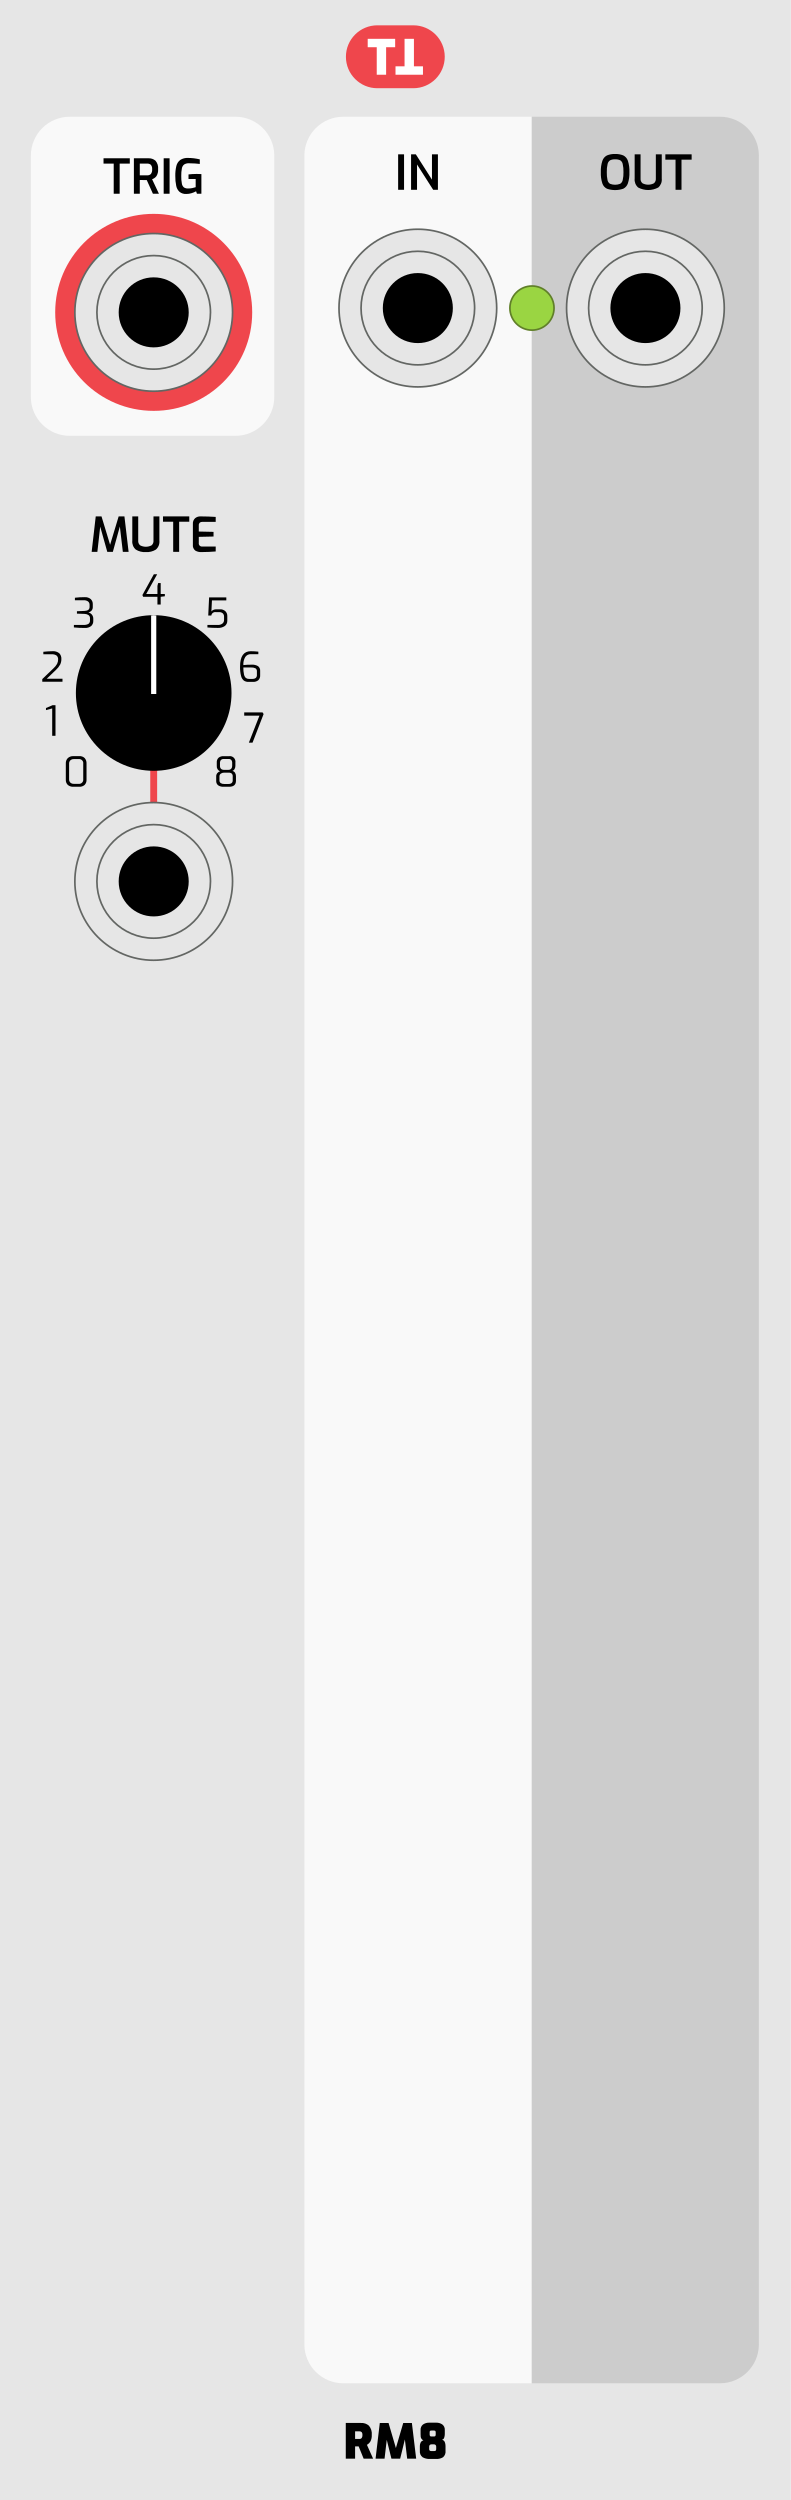
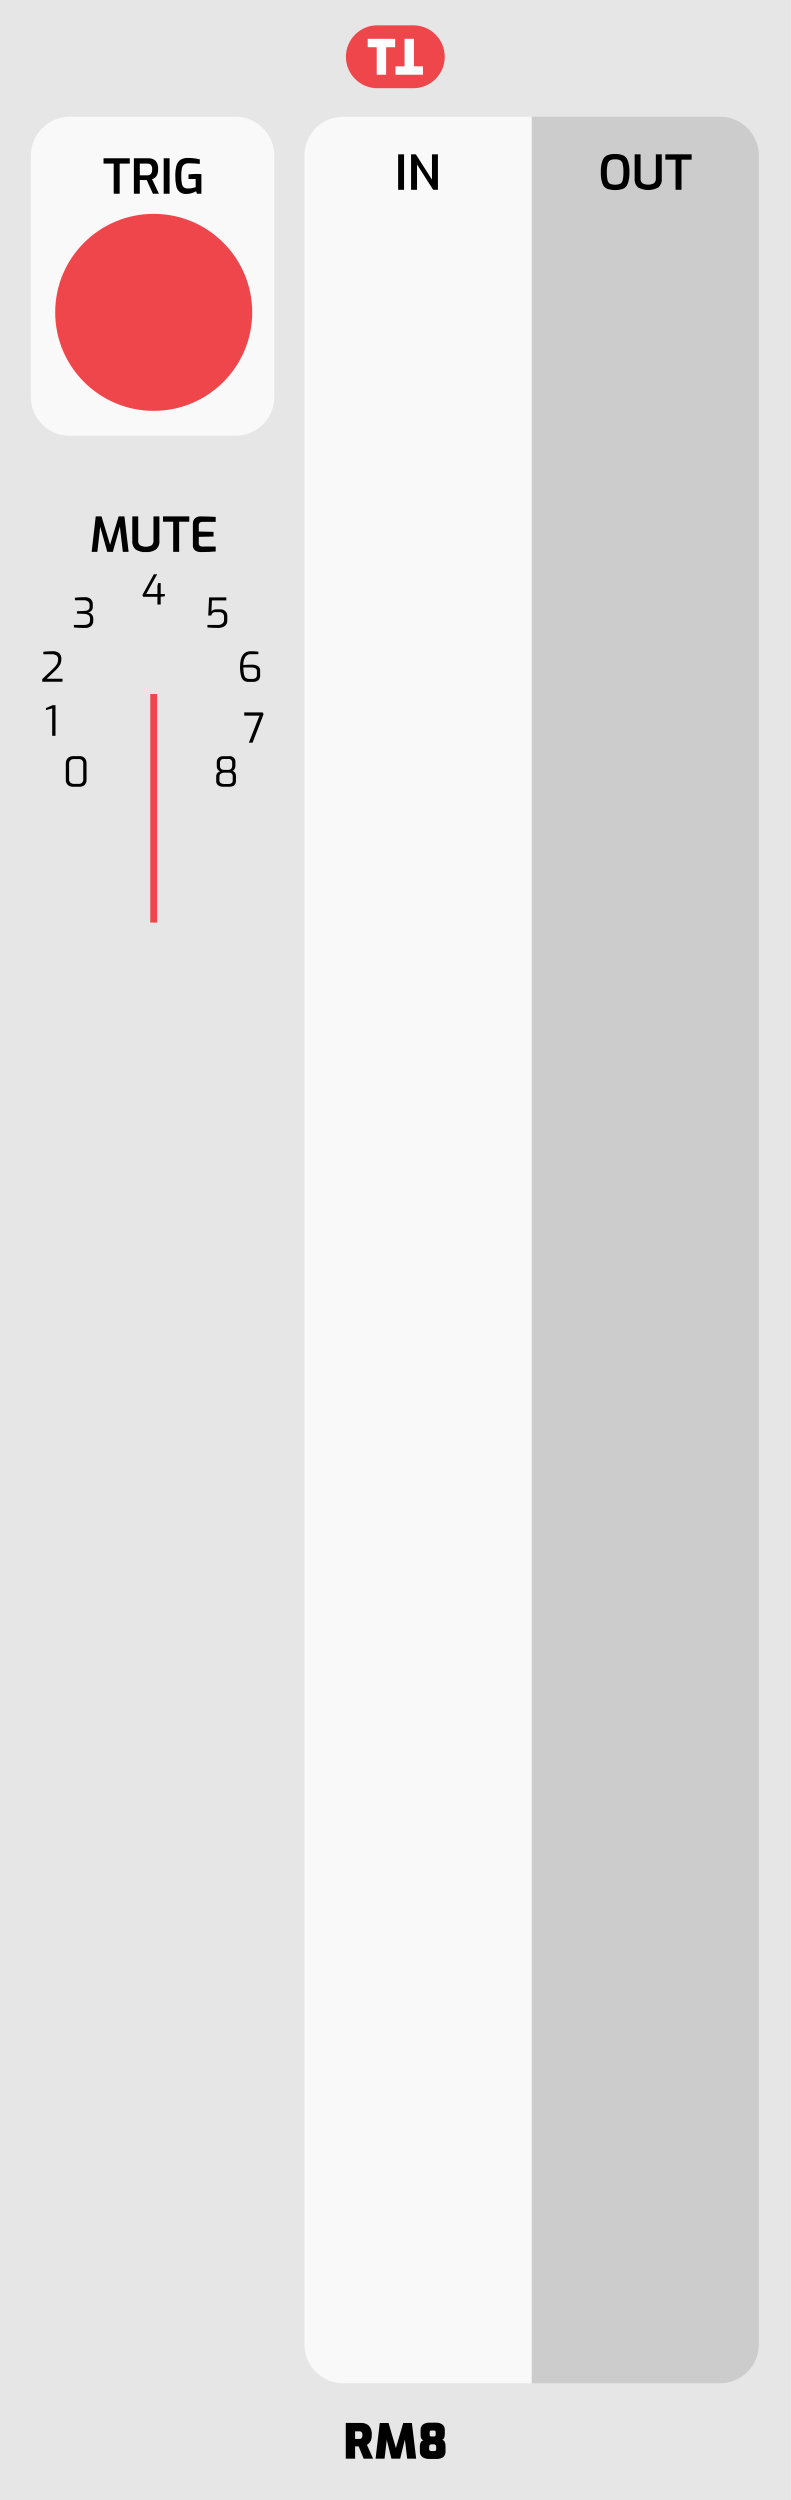
<svg xmlns="http://www.w3.org/2000/svg" width="40.64mm" height="128.499mm" viewBox="0 0 115.2 364.25">
  <g>
    <rect width="115.2" height="364.25" style="fill: #e6e6e6" />
    <path d="M77.508,17.008h27.39a5.669,5.669,0,0,1,5.669,5.669V341.575a5.669,5.669,0,0,1-5.669,5.669H77.508a0,0,0,0,1,0,0V17.008A0,0,0,0,1,77.508,17.008Z" style="fill: #ccc" />
    <g>
      <path d="M50.379,353.026h2.219a1.602,1.602,0,0,1,1.155.396,1.827,1.827,0,0,1,.413,1.355,1.856,1.856,0,0,1-.185.921,1.411,1.411,0,0,1-.521.515l.903,2.016H52.983l-.728-1.792h-.518v1.792H50.379Zm1.974,2.331a.418.418,0,0,0,.343-.136.693.693,0,0,0,.112-.438.625.625,0,0,0-.108-.42.446.446,0,0,0-.347-.119h-.616v1.112Z" />
      <path d="M59.326,358.228l-.336-2.807-.686,2.807H57.03l-.679-2.744-.322,2.744H54.72l.616-5.201h1.274l1.071,3.654,1.071-3.654h1.26l.623,5.201Z" />
      <path d="M61.569,358.018a1.033,1.033,0,0,1-.396-.944V356.38a1.093,1.093,0,0,1,.123-.519.57.57,0,0,1,.396-.294.767.767,0,0,1-.287-.241.645.645,0,0,1-.108-.28,3.336,3.336,0,0,1-.018-.388v-.589a.953.953,0,0,1,.357-.822,1.499,1.499,0,0,1,.91-.263h.994a1.496,1.496,0,0,1,.91.263.952.952,0,0,1,.357.822v.589a1.562,1.562,0,0,1-.091.514.4.4,0,0,1-.329.298.562.562,0,0,1,.42.343,1.526,1.526,0,0,1,.105.567v.693a1.079,1.079,0,0,1-.361.948,1.727,1.727,0,0,1-.99.248h-.945A1.924,1.924,0,0,1,61.569,358.018Zm1.656-.895c.14,0,.23-.024.269-.074a.397.397,0,0,0,.06-.248v-.329a.339.339,0,0,0-.084-.234.291.291,0,0,0-.231-.095H62.86a.318.318,0,0,0-.245.091.341.341,0,0,0-.084.238V356.8a.341.341,0,0,0,.074.252.366.366,0,0,0,.255.07Zm0-2.128c.112,0,.183-.026.213-.077a.646.646,0,0,0,.045-.294v-.217c0-.117-.022-.191-.066-.225a.324.324,0,0,0-.192-.049H62.86a.334.334,0,0,0-.203.046c-.037.03-.056.105-.056.228v.217a.565.565,0,0,0,.052.305.256.256,0,0,0,.206.066Z" />
    </g>
    <g>
      <path d="M88.43,27.494a1.315,1.315,0,0,1-.665-.763,4.67,4.67,0,0,1-.224-1.648,4.694,4.694,0,0,1,.228-1.659,1.36,1.36,0,0,1,.668-.78,2.823,2.823,0,0,1,1.183-.206,2.87,2.87,0,0,1,1.193.206,1.344,1.344,0,0,1,.668.777,4.759,4.759,0,0,1,.224,1.663,4.613,4.613,0,0,1-.228,1.648,1.333,1.333,0,0,1-.665.763,3.657,3.657,0,0,1-2.384,0Zm1.929-.717a.824.824,0,0,0,.368-.528,4.535,4.535,0,0,0,.112-1.165,4.672,4.672,0,0,0-.115-1.204.819.819,0,0,0-.368-.532,1.618,1.618,0,0,0-.735-.133,1.536,1.536,0,0,0-.721.137.841.841,0,0,0-.371.532,4.49,4.49,0,0,0-.119,1.201,4.624,4.624,0,0,0,.109,1.169.814.814,0,0,0,.36.525,2.025,2.025,0,0,0,1.48,0Z" />
      <path d="M92.977,27.319a1.517,1.517,0,0,1-.507-1.312v-3.521H93.33v3.521a.807.807,0,0,0,.28.696,1.783,1.783,0,0,0,1.666,0,.808.808,0,0,0,.28-.696v-3.521h.861v3.521a1.517,1.517,0,0,1-.507,1.312,3.109,3.109,0,0,1-2.933,0Z" />
      <path d="M98.426,23.263H96.942v-.777h3.829v.777H99.294v4.389h-.868Z" />
    </g>
    <path d="M50.019,17.009H77.409a0,0,0,0,1,0,0V347.244a0,0,0,0,1,0,0H50.019a5.669,5.669,0,0,1-5.669-5.669V22.678A5.669,5.669,0,0,1,50.019,17.009Z" style="fill: #f9f9f9" />
    <g>
      <path d="M58.009,22.486h.861v5.166h-.861Z" />
      <path d="M59.892,22.486h.693l2.352,3.689v-3.689h.868v5.166h-.693L60.76,23.963v3.689H59.892Z" />
    </g>
    <g>
      <rect x="50.4" y="3.688" width="14.4" height="9.167" rx="4.583" ry="4.583" style="fill: #ef464c" />
      <g>
        <path d="M54.891,6.881H53.574V5.656h4V6.881H56.257v4.007H54.891Z" style="fill: #fff" />
        <path d="M60.309,9.663h1.317v1.225h-4V9.663H58.943V5.656h1.366Z" style="fill: #fff" />
      </g>
    </g>
    <rect x="4.496" y="17.008" width="35.467" height="46.493" rx="5.669" ry="5.669" style="fill: #f9f9f9" />
    <g>
      <path d="M16.567,23.838H15.083V23.061H18.912v.777H17.435v4.389h-.868Z" />
      <path d="M19.507,23.061h2.1a1.502,1.502,0,0,1,1.043.347,1.646,1.646,0,0,1,.385,1.256,1.652,1.652,0,0,1-.242,1.001,1.31,1.31,0,0,1-.633.448l.994,2.114h-.875l-.896-1.988q-.427,0-1.015-.014v2.002h-.861ZM21.46,25.546a.69.69,0,0,0,.521-.192.992.992,0,0,0,.185-.69.886.886,0,0,0-.185-.651.73.73,0,0,0-.521-.175H20.368v1.708Z" />
      <path d="M23.847,23.061h.861v5.166h-.861Z" />
      <path d="M26.167,27.961a1.591,1.591,0,0,1-.49-.872,6.409,6.409,0,0,1-.136-1.452,5.604,5.604,0,0,1,.157-1.467,1.548,1.548,0,0,1,.56-.861,1.887,1.887,0,0,1,1.138-.297,7.206,7.206,0,0,1,1.715.21v.665q-.259-.035-.696-.067t-.872-.031a1.207,1.207,0,0,0-.71.175.924.924,0,0,0-.333.567,5.215,5.215,0,0,0-.091,1.113A5.25,5.25,0,0,0,26.5,26.768a.89.89,0,0,0,.304.542,1.053,1.053,0,0,0,.62.154,3.01,3.01,0,0,0,.574-.056,3.815,3.815,0,0,0,.511-.133v-1.19h-1.043v-.672q.21-.028.539-.049t.644-.021c.28,0,.511.007.693.021v2.863h-.651l-.119-.357a3.4,3.4,0,0,1-.651.273,2.563,2.563,0,0,1-.777.119A1.458,1.458,0,0,1,26.167,27.961Z" />
    </g>
    <circle cx="22.394" cy="45.511" r="14.352" style="fill: #ef464c" />
    <g>
      <path d="M17.897,80.404l-.434-3.696-1.022,3.696h-.811L14.6,76.73l-.413,3.675h-.833l.595-5.166h.84l1.253,4.137,1.246-4.137h.841l.608,5.166Z" />
      <path d="M19.784,80.072a1.516,1.516,0,0,1-.508-1.312v-3.521h.861v3.521a.806.806,0,0,0,.28.696,1.783,1.783,0,0,0,1.666,0,.808.808,0,0,0,.279-.696v-3.521h.861v3.521a1.516,1.516,0,0,1-.508,1.312,2.476,2.476,0,0,1-1.466.368A2.477,2.477,0,0,1,19.784,80.072Z" />
      <path d="M25.233,76.015H23.748v-.777h3.829v.777H26.101v4.389h-.868Z" />
      <path d="M28.456,80.222a.946.946,0,0,1-.353-.875V76.365a1.055,1.055,0,0,1,.322-.861,1.179,1.179,0,0,1,.776-.266q.658,0,1.134.021t1.093.056v.721H29.475a.536.536,0,0,0-.378.123.475.475,0,0,0-.133.368v.917l2.148.049v.679l-2.148.049v.889a.452.452,0,0,0,.504.518h1.96v.721q-.882.078-2.128.091A1.577,1.577,0,0,1,28.456,80.222Z" />
    </g>
    <path d="M22.937,86.955h-2.082l-.108-.258,1.669-3.03h.486l-1.602,2.88h1.638V85.371l.102-.414h.372v1.59h.606v.33l-.606.078v1.122h-.474Z" />
    <path d="M10.765,91.416V91.05h1.446a1.28,1.28,0,0,0,.666-.144.57.57,0,0,0,.234-.528V90.084a.53.53,0,0,0-.225-.474,1.03,1.03,0,0,0-.543-.162l-1.134-.042v-.348l1.116-.048q.726-.029.726-.576V88.14a.615.615,0,0,0-.219-.507,1.034,1.034,0,0,0-.657-.177h-1.26V87.09a11.175,11.175,0,0,1,1.434-.084,1.26,1.26,0,0,1,.873.282.981.981,0,0,1,.297.756v.378a.763.763,0,0,1-.198.564.846.846,0,0,1-.438.246.973.973,0,0,1,.318.144.9.9,0,0,1,.39.768V90.45a.955.955,0,0,1-.321.774,1.366,1.366,0,0,1-.903.27A14.101,14.101,0,0,1,10.765,91.416Z" />
    <path d="M30.22,91.422v-.366h1.53a1.012,1.012,0,0,0,.648-.195.64.64,0,0,0,.246-.531v-.48a.635.635,0,0,0-.19-.492.783.783,0,0,0-.549-.174H31.432a.569.569,0,0,0-.642.504h-.45l.126-2.646H32.974v.432H30.88l-.078,1.62a.607.607,0,0,1,.267-.225,1.016,1.016,0,0,1,.453-.093H32.05a1.076,1.076,0,0,1,.786.276.954.954,0,0,1,.282.714V90.42a.924.924,0,0,1-.372.795,1.657,1.657,0,0,1-1.002.273Q30.881,91.488,30.22,91.422Z" />
    <path d="M6.159,98.943,7.79,97.377a2.632,2.632,0,0,0,.525-.645,1.389,1.389,0,0,0,.153-.657.71.71,0,0,0-.21-.552,1.107,1.107,0,0,0-.744-.192h-1.2v-.366q.288-.03.639-.057t.663-.027a1.433,1.433,0,0,1,1.02.297,1.111,1.111,0,0,1,.306.837,1.798,1.798,0,0,1-.18.819,2.944,2.944,0,0,1-.606.765l-1.35,1.296H9.104v.438H6.159Z" />
    <path d="M35.528,99.159a1.247,1.247,0,0,1-.408-.681,5.01,5.01,0,0,1-.144-1.353q0-2.244,1.566-2.244a9.774,9.774,0,0,1,1.098.066v.366H36.548a.932.932,0,0,0-.807.402,2.051,2.051,0,0,0-.285,1.188,9.775,9.775,0,0,1,1.218-.06,1.606,1.606,0,0,1,.924.216.806.806,0,0,1,.306.708v.618a.896.896,0,0,1-.282.735,1.138,1.138,0,0,1-.744.231h-.684A1.103,1.103,0,0,1,35.528,99.159Zm1.26-.24a.754.754,0,0,0,.471-.132.566.566,0,0,0,.171-.474v-.468a.5.5,0,0,0-.207-.474,1.361,1.361,0,0,0-.657-.12h-1.11a4.315,4.315,0,0,0,.093,1.014.937.937,0,0,0,.27.51.693.693,0,0,0,.453.144Z" />
    <path d="M7.605,103.218l-.906.246v-.306l.954-.408h.432v4.458h-.48Z" />
    <path d="M37.801,104.272h-2.22v-.48h2.67l.156.246-1.614,4.17h-.534Z" />
    <path d="M9.886,114.371a.996.996,0,0,1-.297-.789v-2.34a1.033,1.033,0,0,1,.3-.795,1.126,1.126,0,0,1,.798-.279h.858a1.03,1.03,0,0,1,.798.288,1.12,1.12,0,0,1,.264.786v2.34a1.024,1.024,0,0,1-.282.789,1.105,1.105,0,0,1-.78.261h-.858A1.172,1.172,0,0,1,9.886,114.371Zm1.551-.165a.607.607,0,0,0,.69-.684v-2.244a.597.597,0,0,0-.672-.678h-.69a.709.709,0,0,0-.51.177.658.658,0,0,0-.186.501v2.244a.665.665,0,0,0,.186.51.736.736,0,0,0,.522.174Z" />
    <path d="M31.785,114.422a.771.771,0,0,1-.285-.665V113.12a.713.713,0,0,1,.171-.489.752.752,0,0,1,.393-.249.769.769,0,0,1-.48-.78v-.504a.865.865,0,0,1,.267-.699,1.058,1.058,0,0,1,.705-.225h.828a.811.811,0,0,1,.912.924v.504a.9.9,0,0,1-.12.444.544.544,0,0,1-.33.276.583.583,0,0,1,.399.273.91.91,0,0,1,.135.489v.672q0,.876-.996.876h-.81A1.306,1.306,0,0,1,31.785,114.422Zm1.503-.198a.686.686,0,0,0,.468-.135.51.51,0,0,0,.15-.399v-.558a.545.545,0,0,0-.147-.429.751.751,0,0,0-.495-.129H32.64a.819.819,0,0,0-.453.138.467.467,0,0,0-.213.42v.558a.464.464,0,0,0,.18.405.82.82,0,0,0,.486.129Zm-.024-2.058a.523.523,0,0,0,.426-.165.585.585,0,0,0,.138-.387V111.2a.692.692,0,0,0-.132-.477.526.526,0,0,0-.402-.141H32.64a.6.6,0,0,0-.45.144.67.67,0,0,0-.138.474v.414a.549.549,0,0,0,.147.402.592.592,0,0,0,.441.15Z" />
    <line x1="22.394" y1="134.42" x2="22.394" y2="101.113" style="fill: none;stroke: #ef464c;stroke-miterlimit: 10" />
  </g>
-   <g>
-     <g>
-       <path d="M60.879,56.375A11.488,11.488,0,1,1,72.368,44.886,11.5,11.5,0,0,1,60.879,56.375" style="fill: #e6e6e6;stroke: #636663;stroke-width: 0.25px" />
-       <path d="M60.879,53.16a8.274,8.274,0,1,1,8.273-8.274A8.282,8.282,0,0,1,60.879,53.16" style="fill: #e6e6e6;stroke: #636663;stroke-width: 0.25px" />
-       <path d="M65.981,44.886a5.102,5.102,0,1,1-5.101-5.101,5.103,5.103,0,0,1,5.101,5.101" />
-     </g>
-     <g>
-       <path d="M94.037,56.375a11.488,11.488,0,1,1,11.488-11.488A11.5,11.5,0,0,1,94.037,56.375" style="fill: #e6e6e6;stroke: #636663;stroke-width: 0.25px" />
-       <path d="M94.037,53.16a8.274,8.274,0,1,1,8.273-8.274A8.282,8.282,0,0,1,94.037,53.16" style="fill: #e6e6e6;stroke: #636663;stroke-width: 0.25px" />
-       <path d="M99.139,44.886a5.102,5.102,0,1,1-5.101-5.101,5.103,5.103,0,0,1,5.101,5.101" />
-     </g>
-     <g>
-       <path d="M22.394,57A11.488,11.488,0,1,1,33.883,45.511,11.5,11.5,0,0,1,22.394,57" style="fill: #e6e6e6;stroke: #636663;stroke-width: 0.25px" />
-       <path d="M22.394,53.785a8.274,8.274,0,1,1,8.273-8.274,8.282,8.282,0,0,1-8.273,8.274" style="fill: #e6e6e6;stroke: #636663;stroke-width: 0.25px" />
-       <path d="M27.496,45.511A5.102,5.102,0,1,1,22.394,40.41a5.103,5.103,0,0,1,5.101,5.101" />
-     </g>
-     <g>
-       <path d="M33.732,100.972a11.338,11.338,0,1,1-11.336-11.34,11.335,11.335,0,0,1,11.336,11.34" />
-       <path d="M22.771,89.675a1.689,1.689,0,0,0-.375-.043,1.756,1.756,0,0,0-.379.043V101.113h.754Z" style="fill: #fff" />
-     </g>
-     <circle cx="77.508" cy="44.886" r="3.214" style="fill: #9ad542;stroke: #607f29;stroke-miterlimit: 10;stroke-width: 0.25px" />
-     <g>
-       <path d="M22.394,139.909A11.488,11.488,0,1,1,33.883,128.42a11.5,11.5,0,0,1-11.488,11.488" style="fill: #e6e6e6;stroke: #636663;stroke-width: 0.25px" />
-       <path d="M22.394,136.694a8.274,8.274,0,1,1,8.273-8.274,8.282,8.282,0,0,1-8.273,8.274" style="fill: #e6e6e6;stroke: #636663;stroke-width: 0.25px" />
-       <path d="M27.496,128.42a5.102,5.102,0,1,1-5.101-5.101A5.103,5.103,0,0,1,27.496,128.42" />
-     </g>
-   </g>
</svg>
